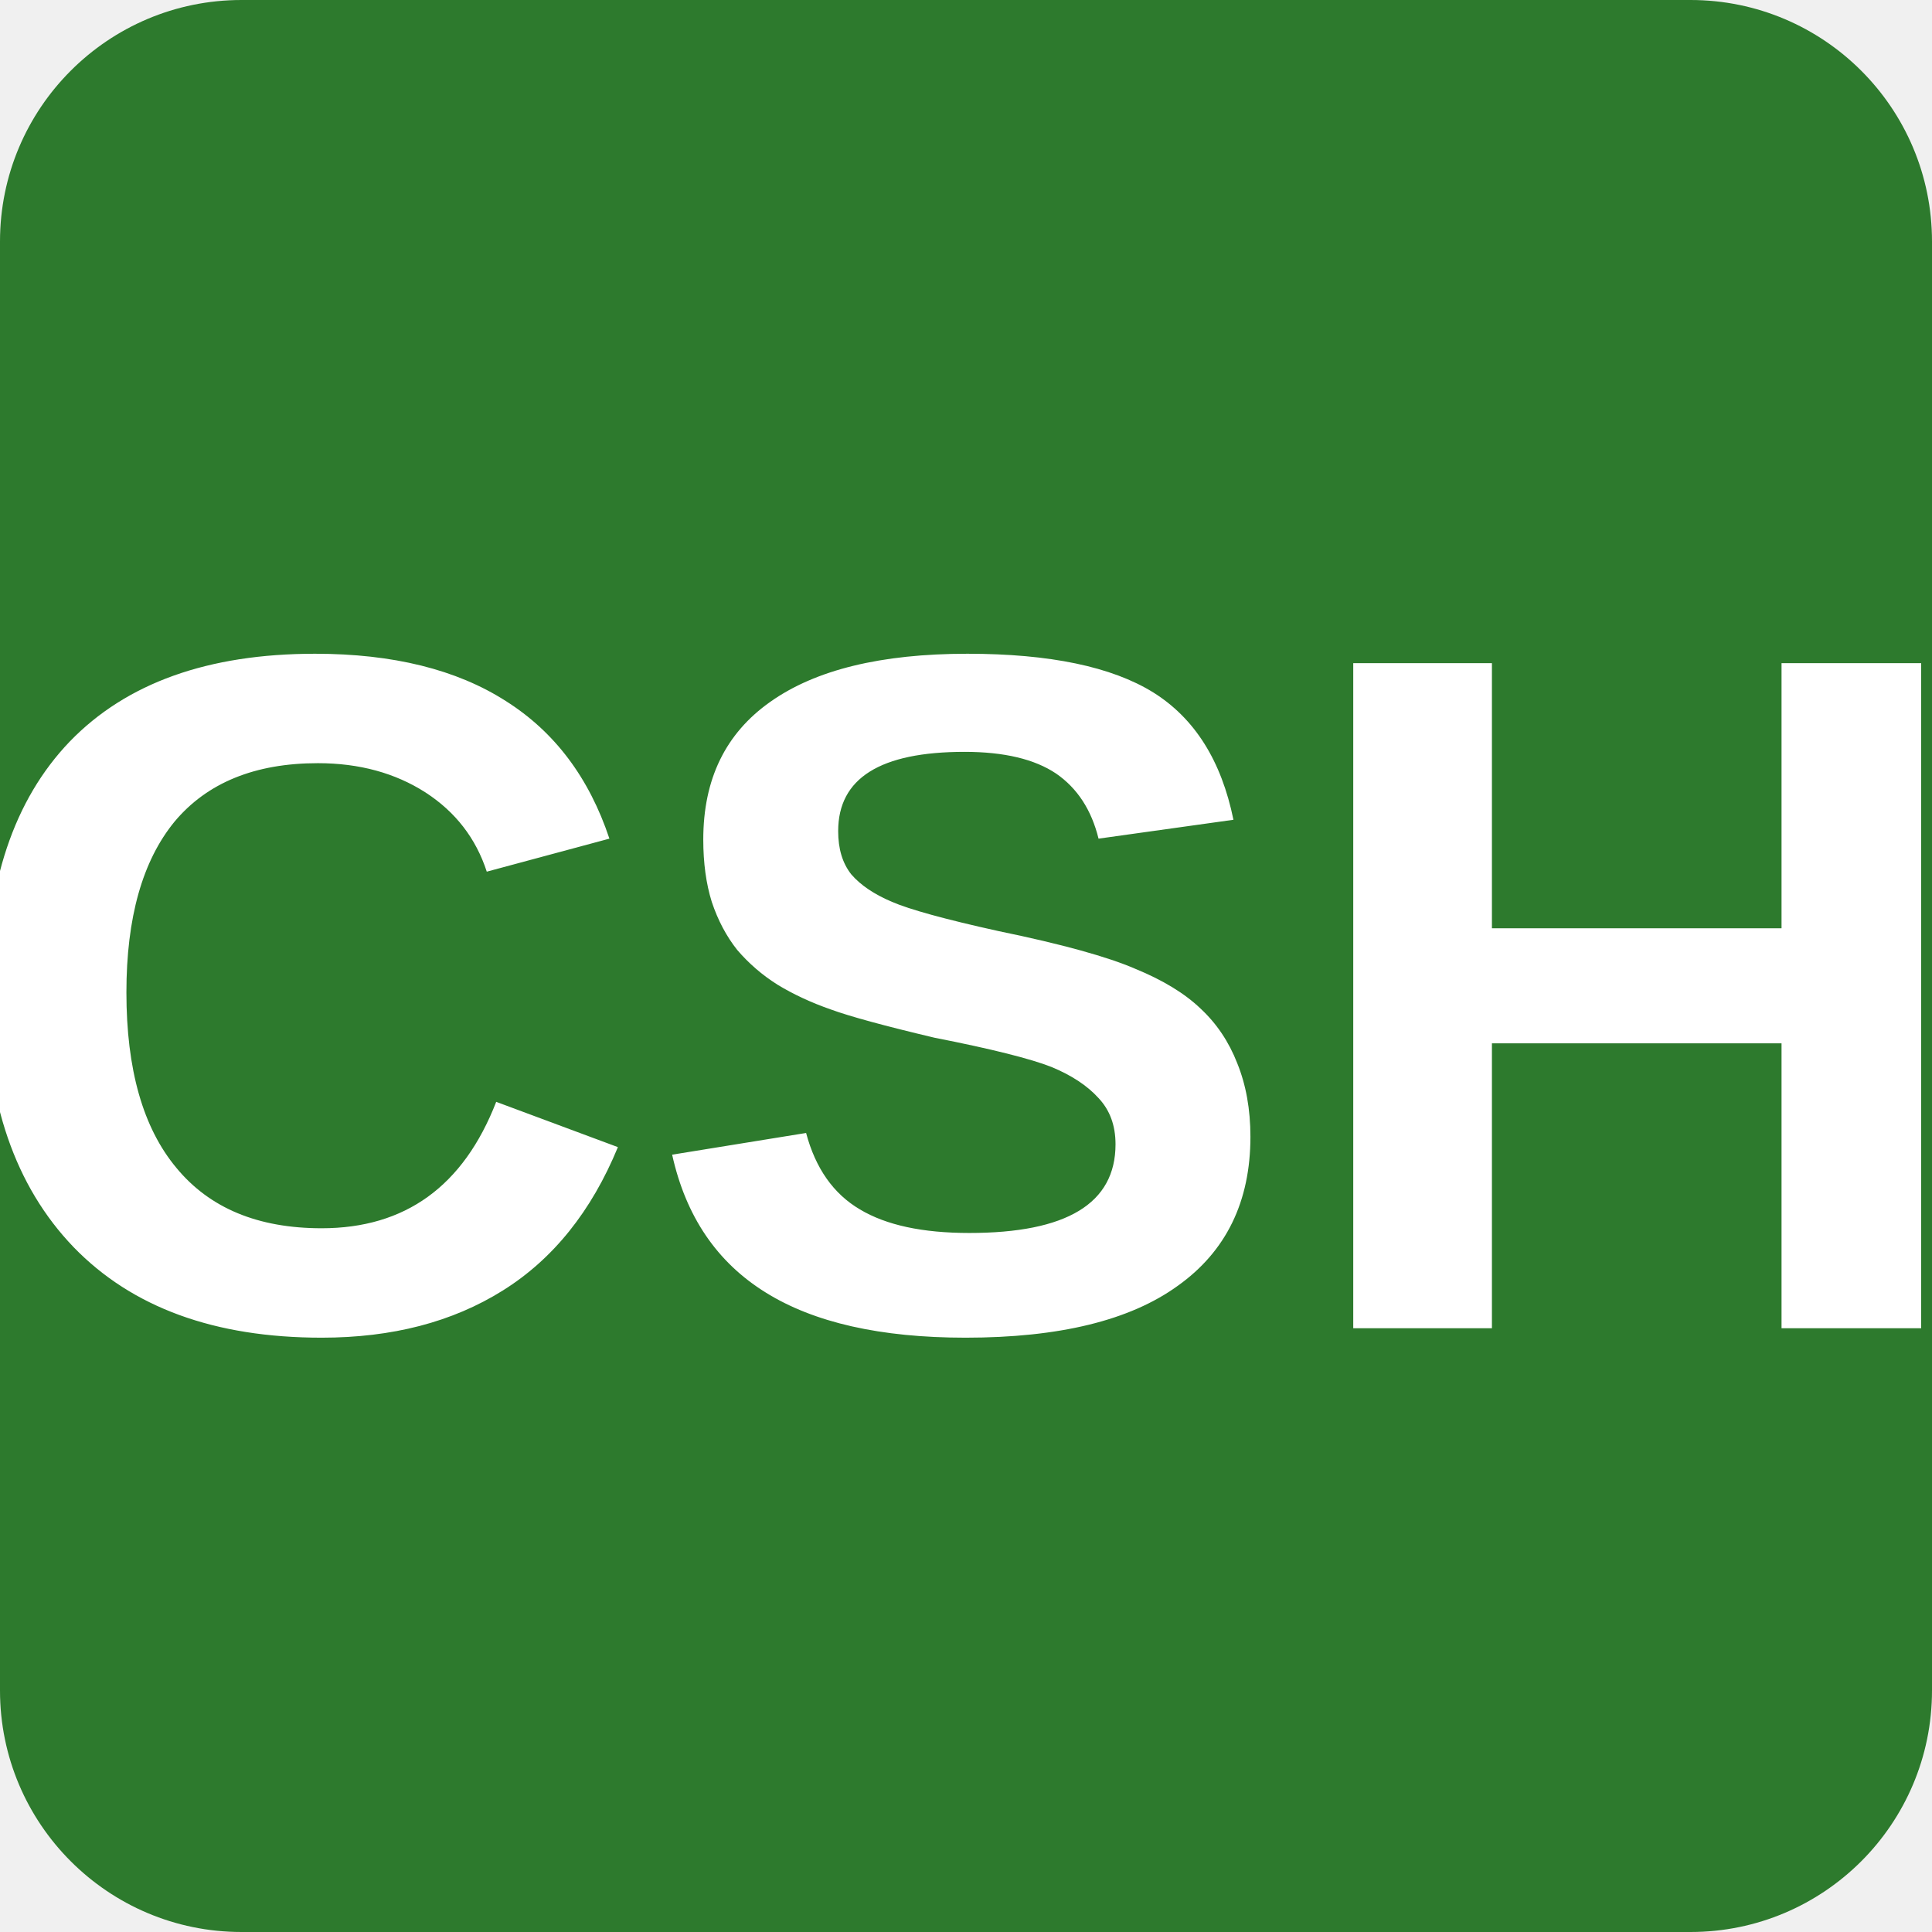
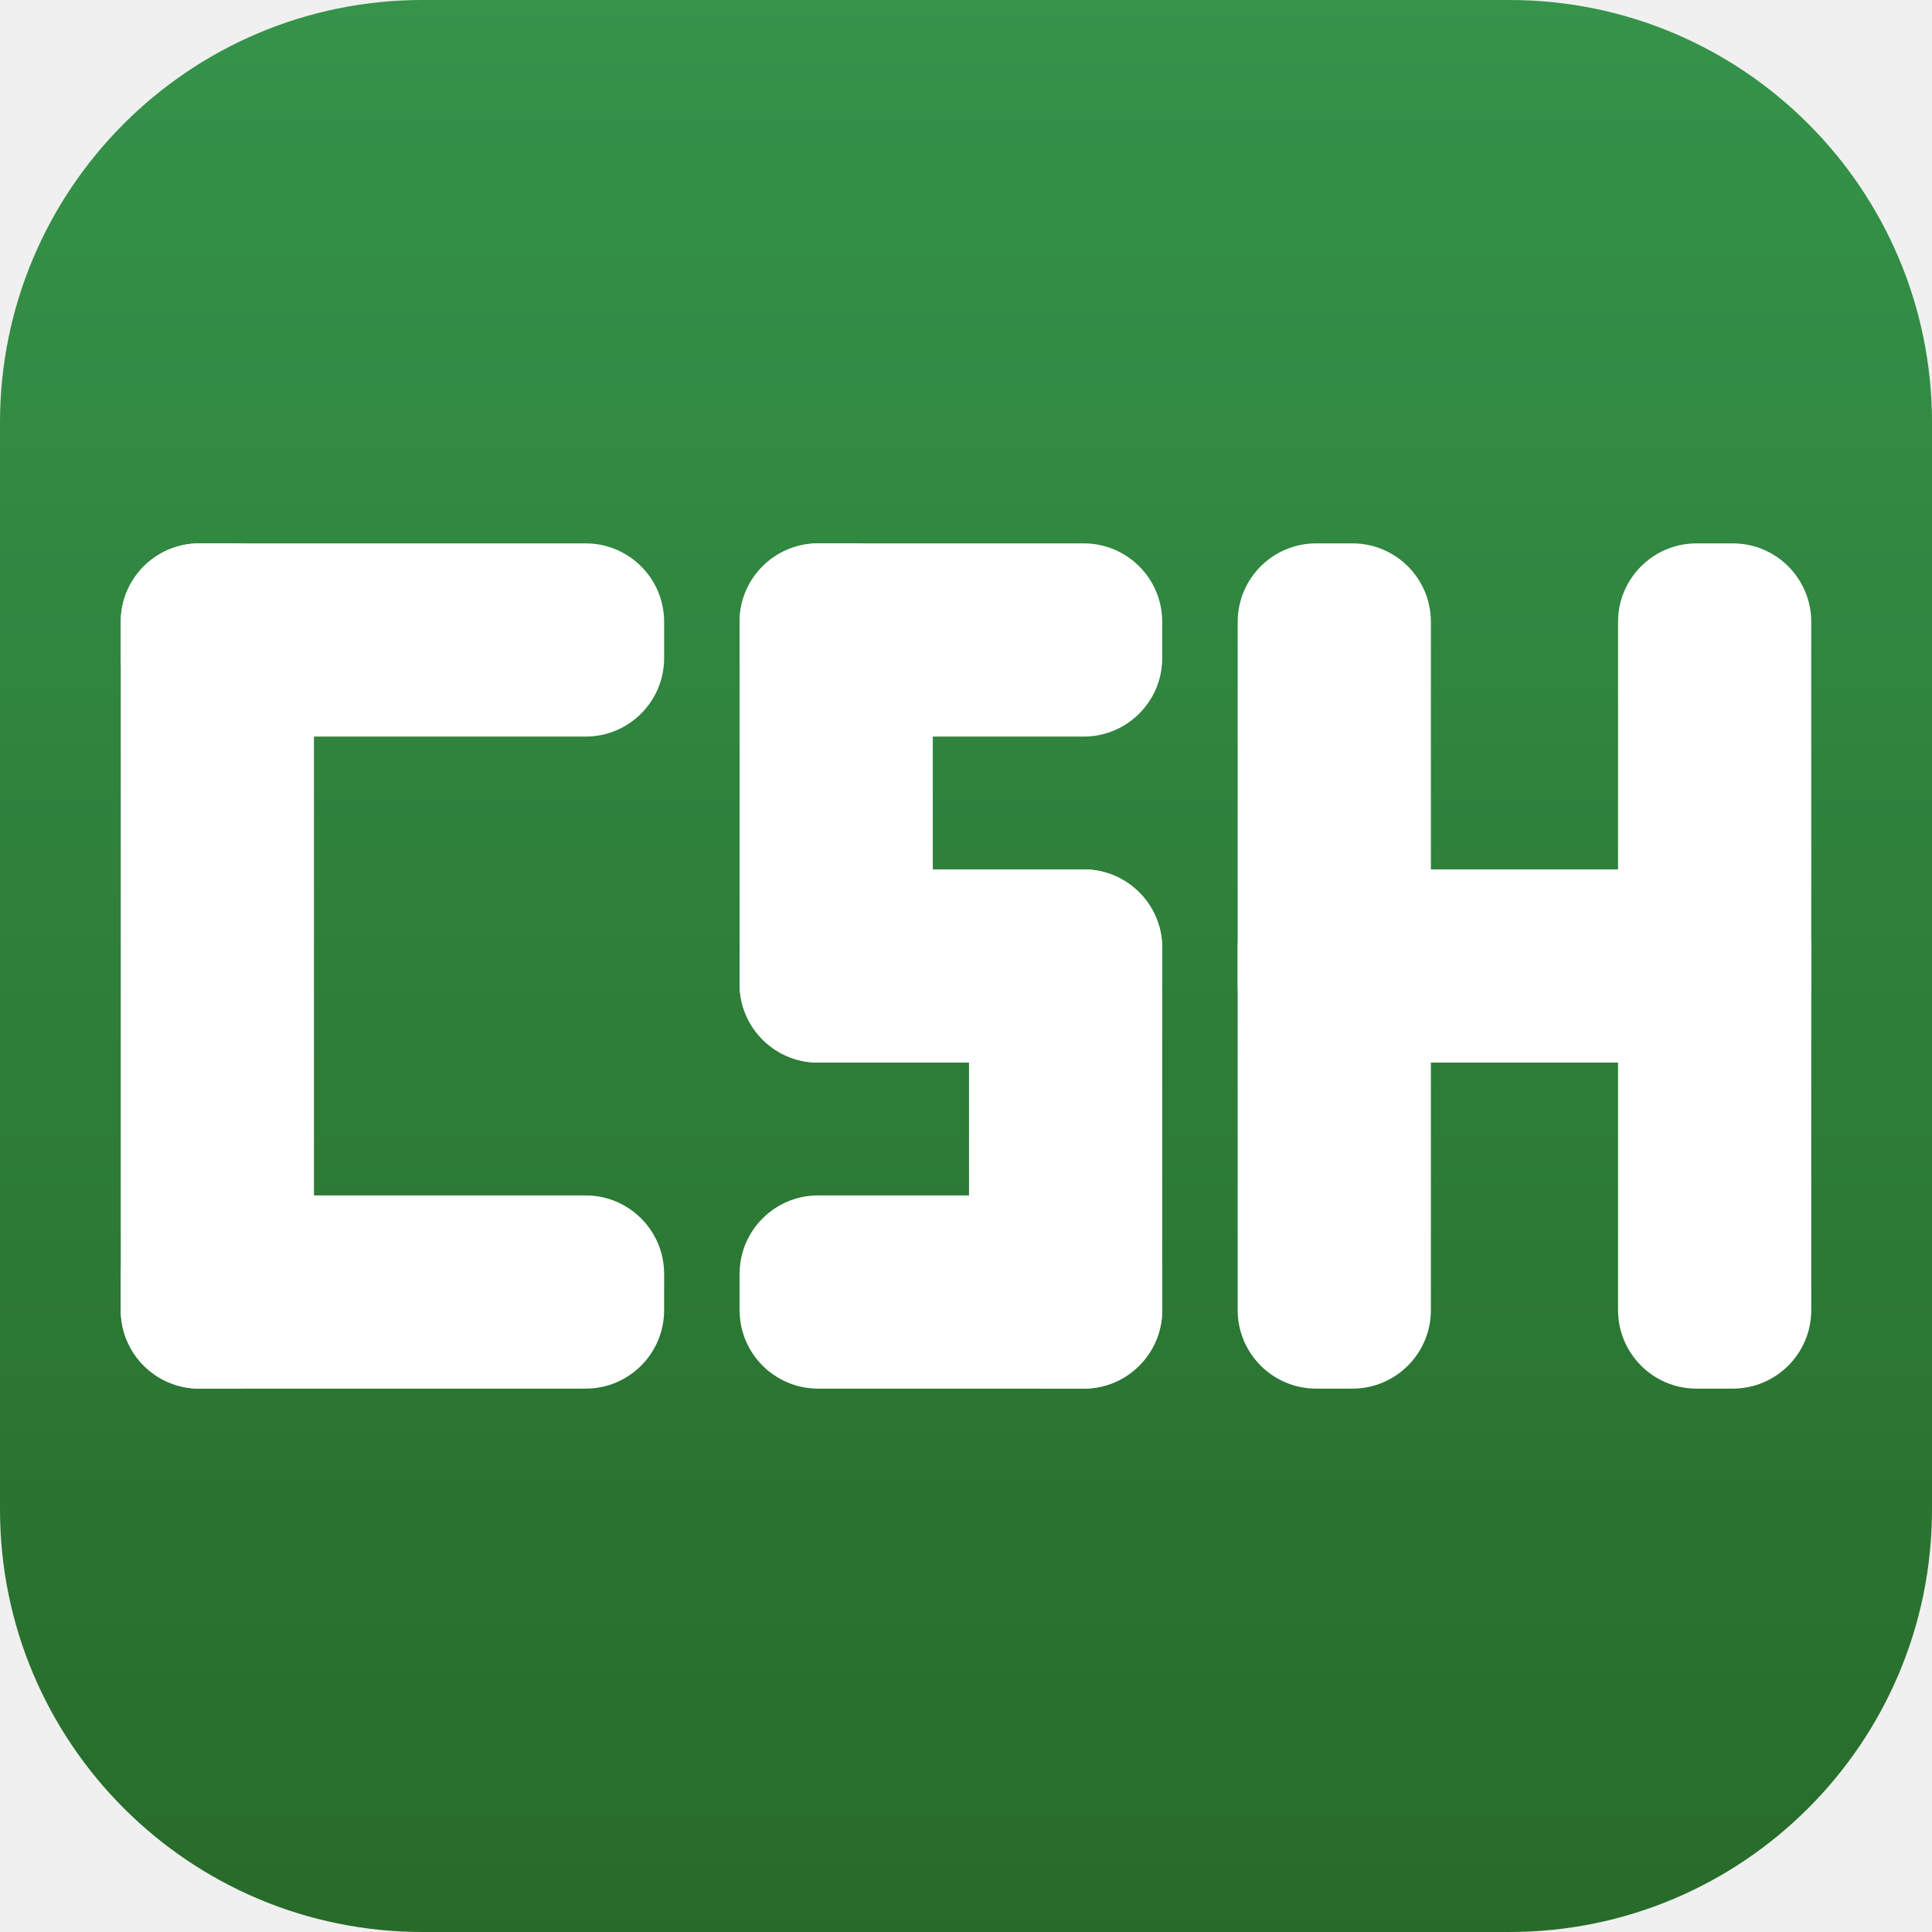
<svg xmlns="http://www.w3.org/2000/svg" viewBox="0 0 32 32">
-   <rect width="32" height="32" rx="4" fill="#2d7a2d" />
-   <text x="16" y="22" text-anchor="middle" font-family="Arial" font-size="16" font-weight="bold" fill="white">CSH</text>
+   <defs>
+     <linearGradient id="g" x1="0" y1="0" x2="0" y2="1">
+       <stop offset="0" stop-color="#35934a" />
+       <stop offset="1" stop-color="#276b2a" />
+     </linearGradient>
+   </defs>
+   <rect width="32" height="32" rx="7" fill="url(#g)" />
+   <g fill="#ffffff">
+     <rect x="2" y="9" width="9" height="3.2" rx="1.3" />
+     <rect x="2" y="19.8" width="9" height="3.2" rx="1.3" />
+     <rect x="2" y="9" width="3.2" height="14" rx="1.3" />
+     <rect x="12.25" y="9" width="7" height="3.2" rx="1.3" />
+     <rect x="12.25" y="14.4" width="7" height="3.2" rx="1.3" />
+     <rect x="12.25" y="19.8" width="7" height="3.2" rx="1.3" />
+     <rect x="12.25" y="9" width="3.2" height="8.6" rx="1.3" />
+     <rect x="16.05" y="14.4" width="3.2" height="8.6" rx="1.3" />
+     <rect x="20.5" y="9" width="3.2" height="14" rx="1.3" />
+     <rect x="26.8" y="9" width="3.2" height="14" rx="1.3" />
+     <rect x="20.5" y="14.4" width="9.5" height="3.2" rx="1.3" />
+   </g>
</svg>
